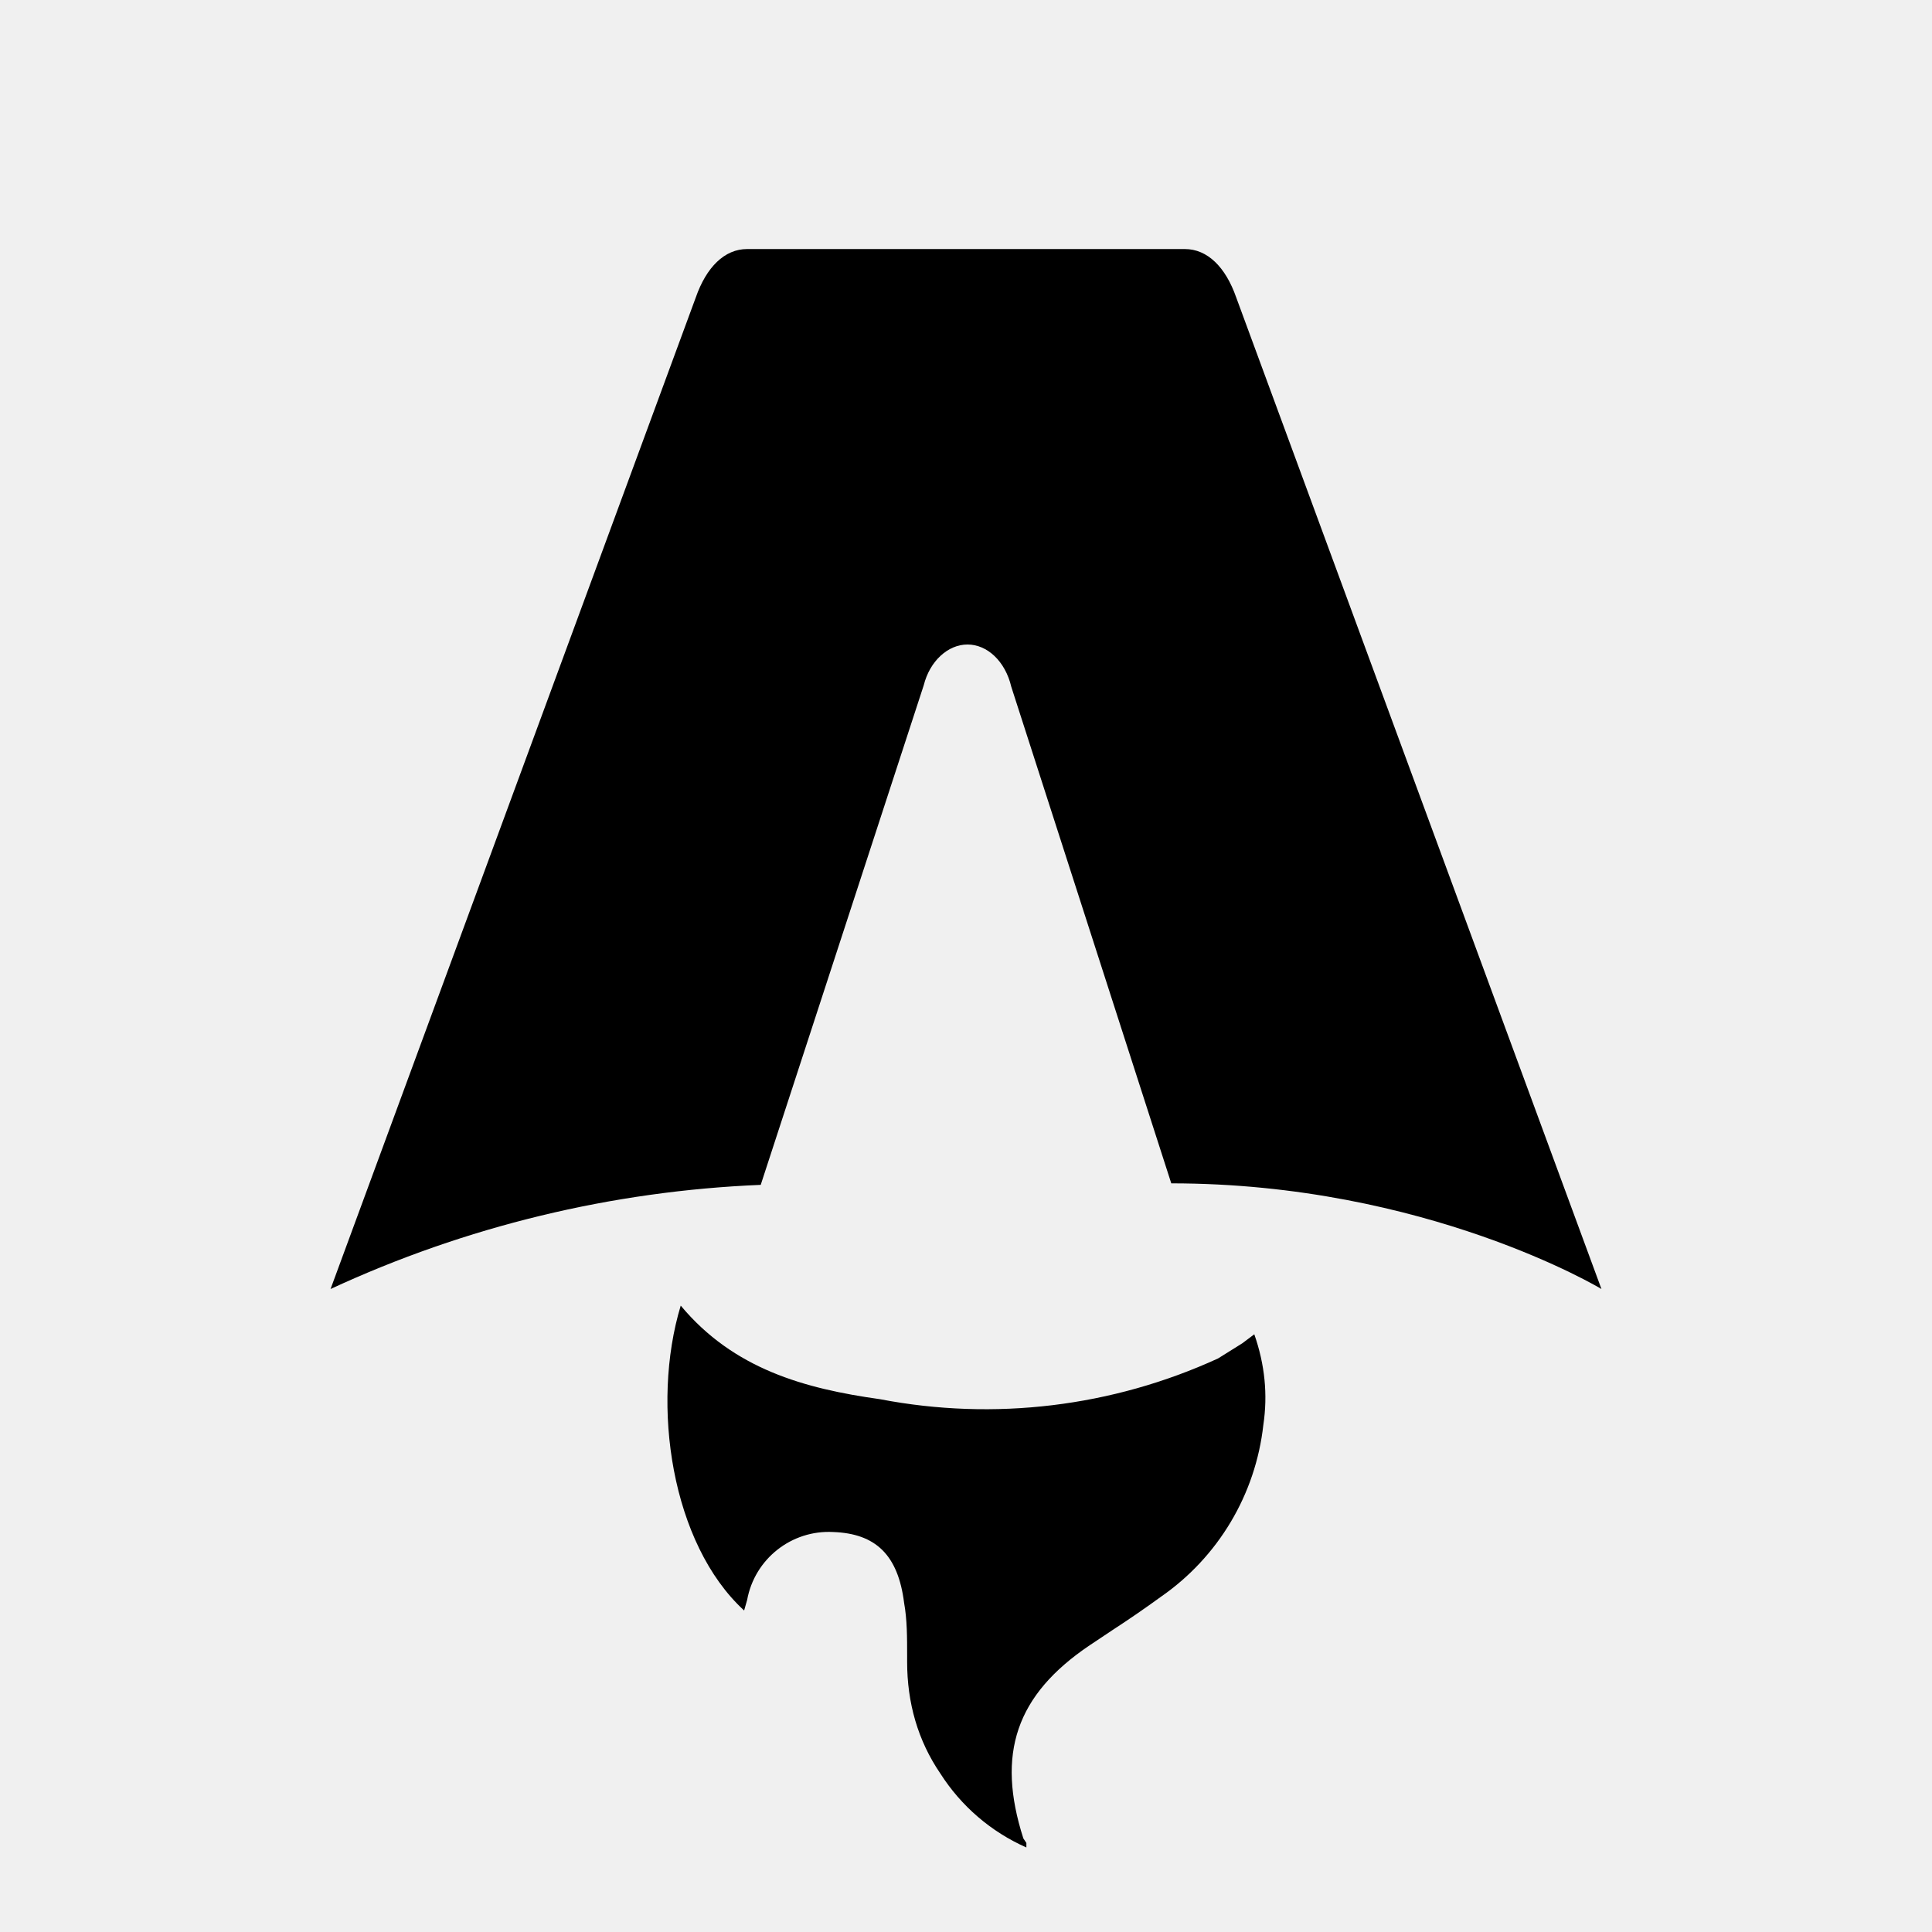
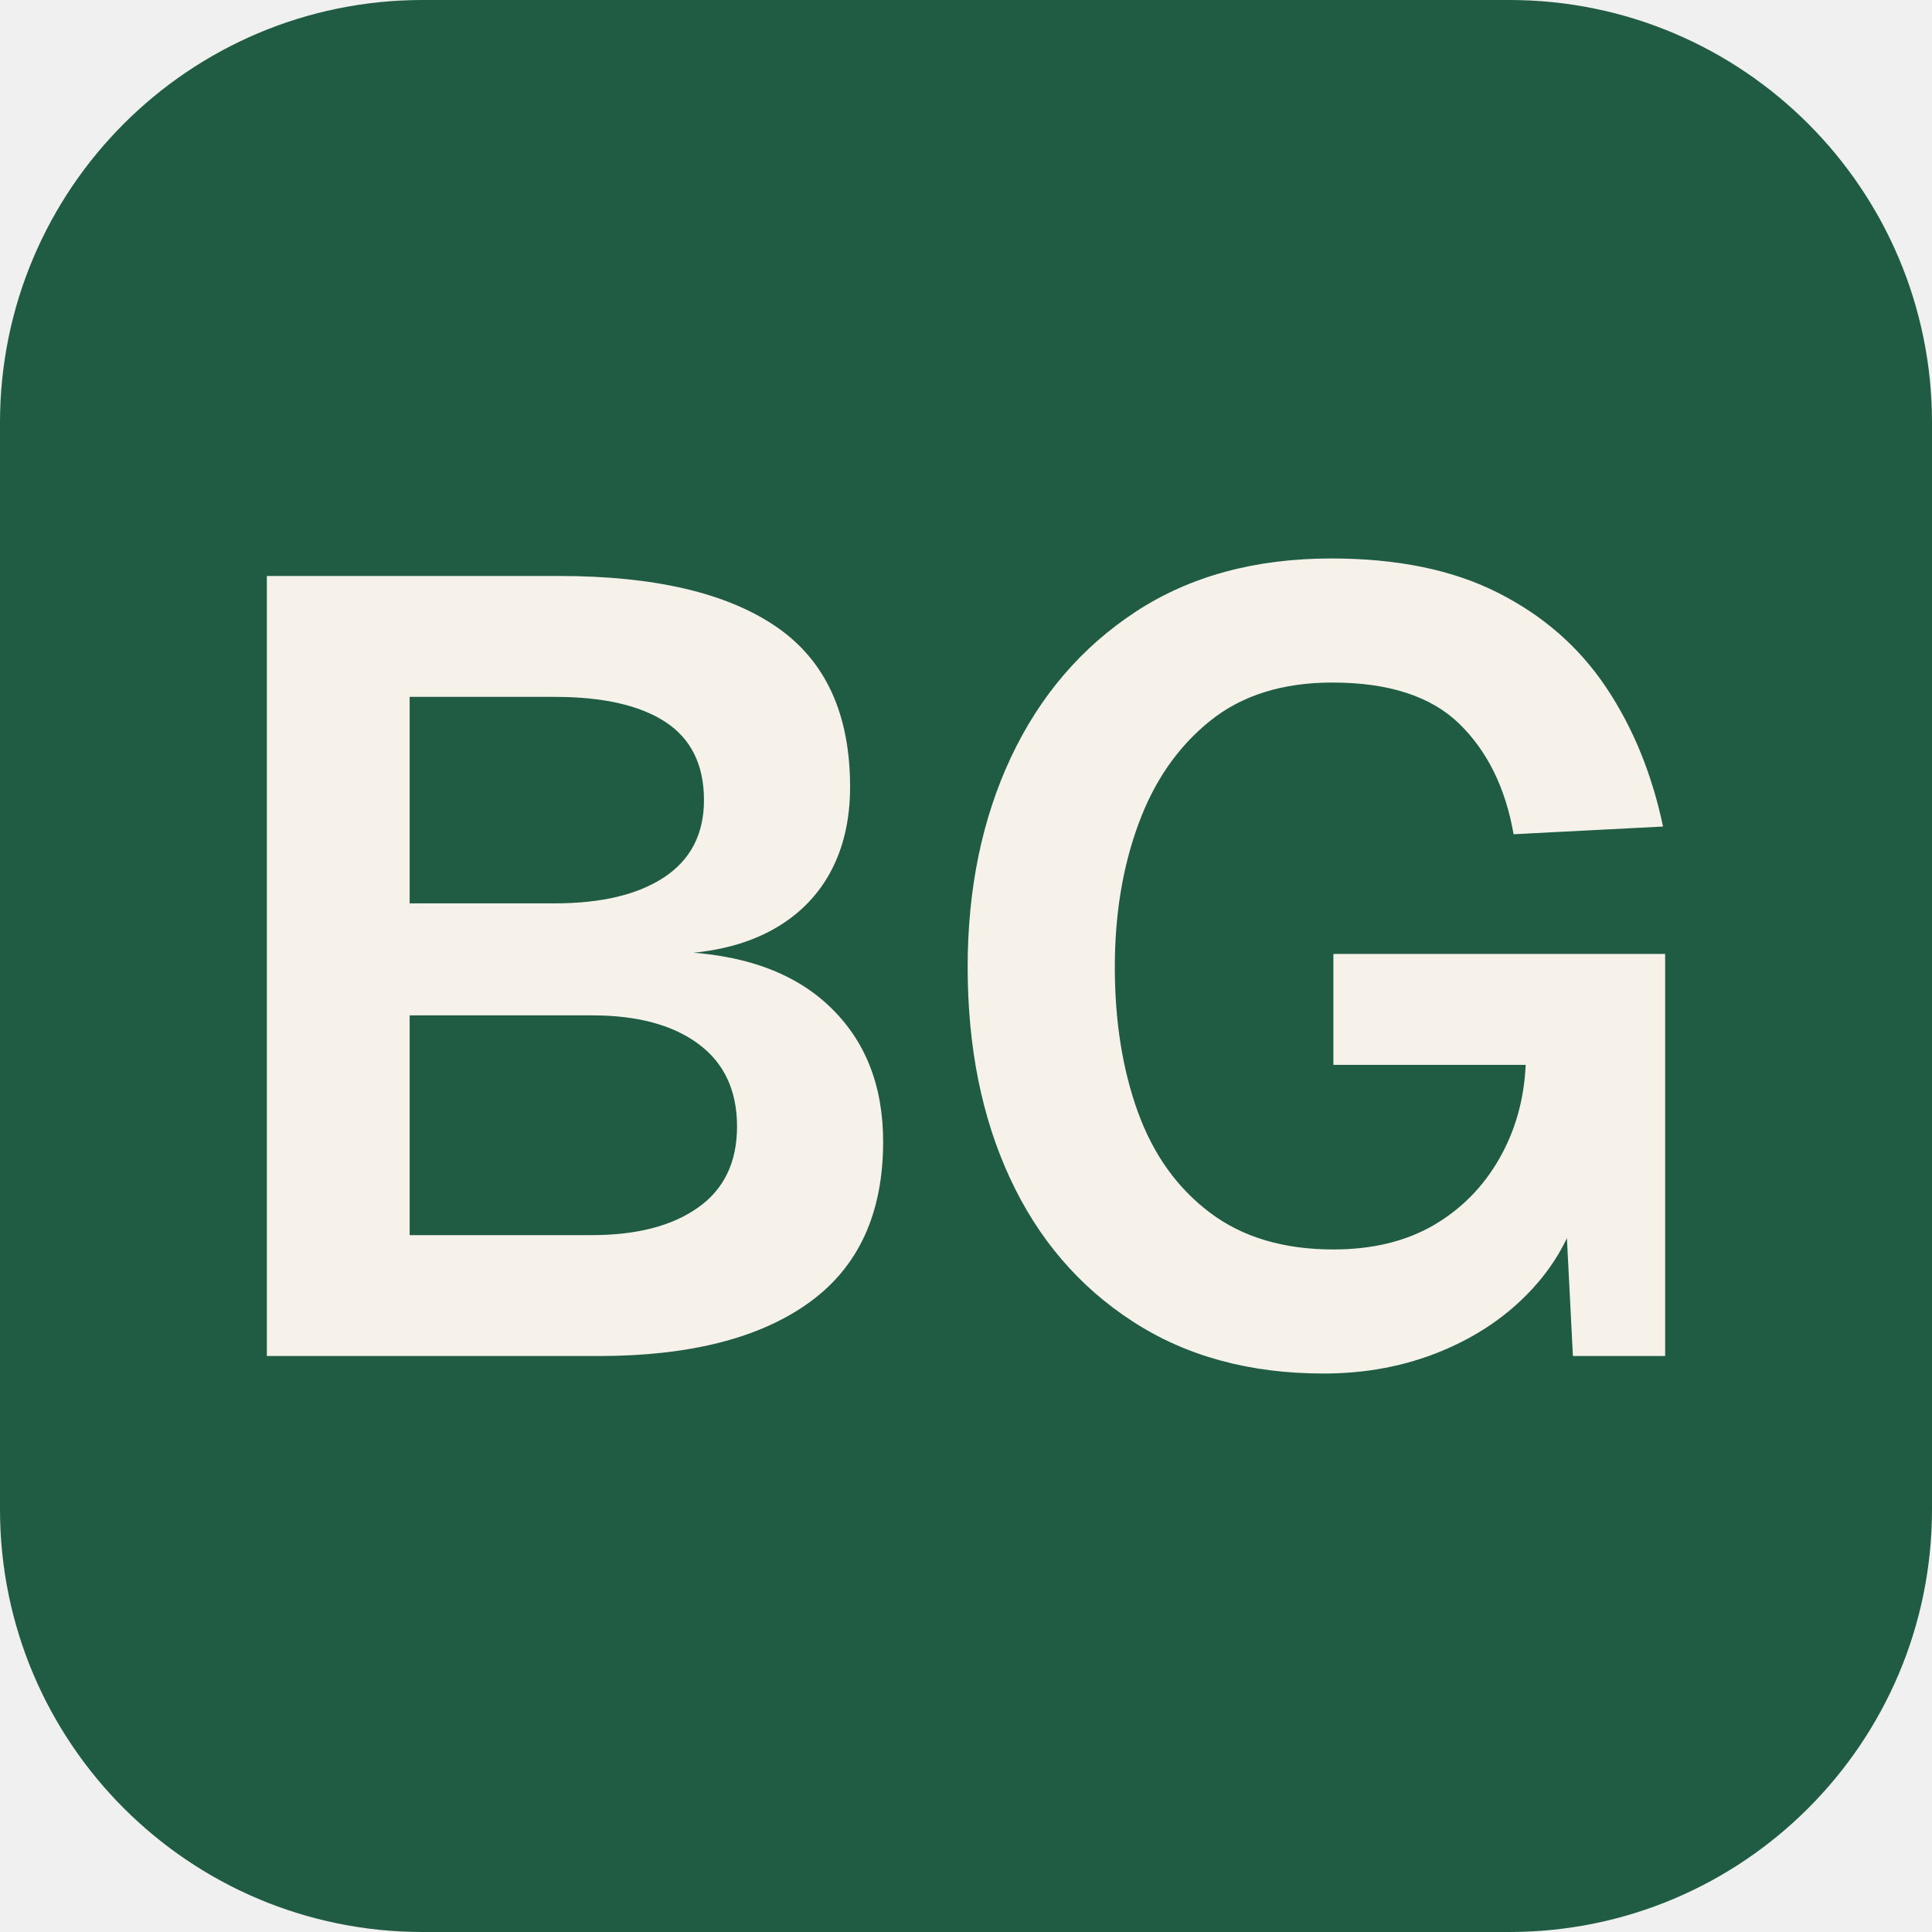
- <svg xmlns="http://www.w3.org/2000/svg" fill="none" viewBox="0 0 128 128">
-   <path d="M50.4 78.5a75.1 75.1 0 0 0-28.5 6.9l24.2-65.7c.7-2 1.9-3.2 3.4-3.2h29c1.5 0 2.7 1.2 3.4 3.2l24.2 65.7s-11.6-7-28.5-7L67 45.5c-.4-1.7-1.6-2.8-2.9-2.8-1.3 0-2.5 1.1-2.9 2.7L50.4 78.5Zm-1.1 28.2Zm-4.2-20.2c-2 6.6-.6 15.8 4.2 20.2a17.5 17.5 0 0 1 .2-.7 5.5 5.5 0 0 1 5.7-4.5c2.8.1 4.3 1.5 4.7 4.7.2 1.1.2 2.3.2 3.5v.4c0 2.7.7 5.2 2.2 7.4a13 13 0 0 0 5.7 4.9v-.3l-.2-.3c-1.8-5.6-.5-9.5 4.4-12.8l1.5-1a73 73 0 0 0 3.2-2.2 16 16 0 0 0 6.8-11.4c.3-2 .1-4-.6-6l-.8.6-1.6 1a37 37 0 0 1-22.4 2.7c-5-.7-9.7-2-13.2-6.2Z" />
-   <style>
-         path { fill: #000; }
-         @media (prefers-color-scheme: dark) {
-             path { fill: #FFF; }
-         }
-     </style>
+ <svg xmlns="http://www.w3.org/2000/svg" viewBox="0 0 128 128">
+   <rect width="128" height="128" rx="28" fill="#1f5c43" />
+   <path fill="#f6f2ea" d="M17.68 89.84V38.16H37.04Q46.5 38.16 51.41 41.51Q56.32 44.86 56.32 52.14Q56.32 55.41 54.98 57.85Q53.63 60.29 51.05 61.67Q48.46 63.05 44.82 63.2L44.75 63.05Q51.37 63.27 54.94 66.66Q58.51 70.04 58.51 75.64Q58.51 82.78 53.59 86.31Q48.68 89.84 39.66 89.84ZM27.14 81.83H39.22Q43.66 81.83 46.24 80.01Q48.83 78.19 48.83 74.63Q48.83 71.06 46.28 69.17Q43.73 67.27 39.22 67.27H27.14ZM27.14 59.85H36.75Q41.4 59.85 44.02 58.11Q46.64 56.36 46.64 53.01Q46.64 49.52 44.1 47.84Q41.55 46.17 36.75 46.17H27.14Z M87.69 91Q80.34 91 75.03 87.54Q69.71 84.09 66.91 78.05Q64.11 72.01 64.11 64.07Q64.11 56.29 66.98 50.17Q69.86 44.06 75.24 40.53Q80.63 37 88.2 37Q94.75 37 99.22 39.26Q103.7 41.51 106.39 45.51Q109.08 49.52 110.18 54.76L100.28 55.27Q99.48 50.68 96.68 47.95Q93.87 45.22 88.27 45.22Q83.32 45.22 80.16 47.77Q76.99 50.32 75.43 54.58Q73.86 58.83 73.86 64.07Q73.86 69.46 75.39 73.68Q76.92 77.9 80.16 80.34Q83.39 82.78 88.34 82.78Q92.2 82.78 94.97 81.18Q97.73 79.57 99.33 76.77Q100.93 73.97 101.08 70.55H88.34V63.2H110.32V89.84H104.21L103.63 78.48L104.79 79.21Q103.99 82.7 101.55 85.36Q99.11 88.02 95.51 89.51Q91.91 91 87.69 91Z" />
</svg>
